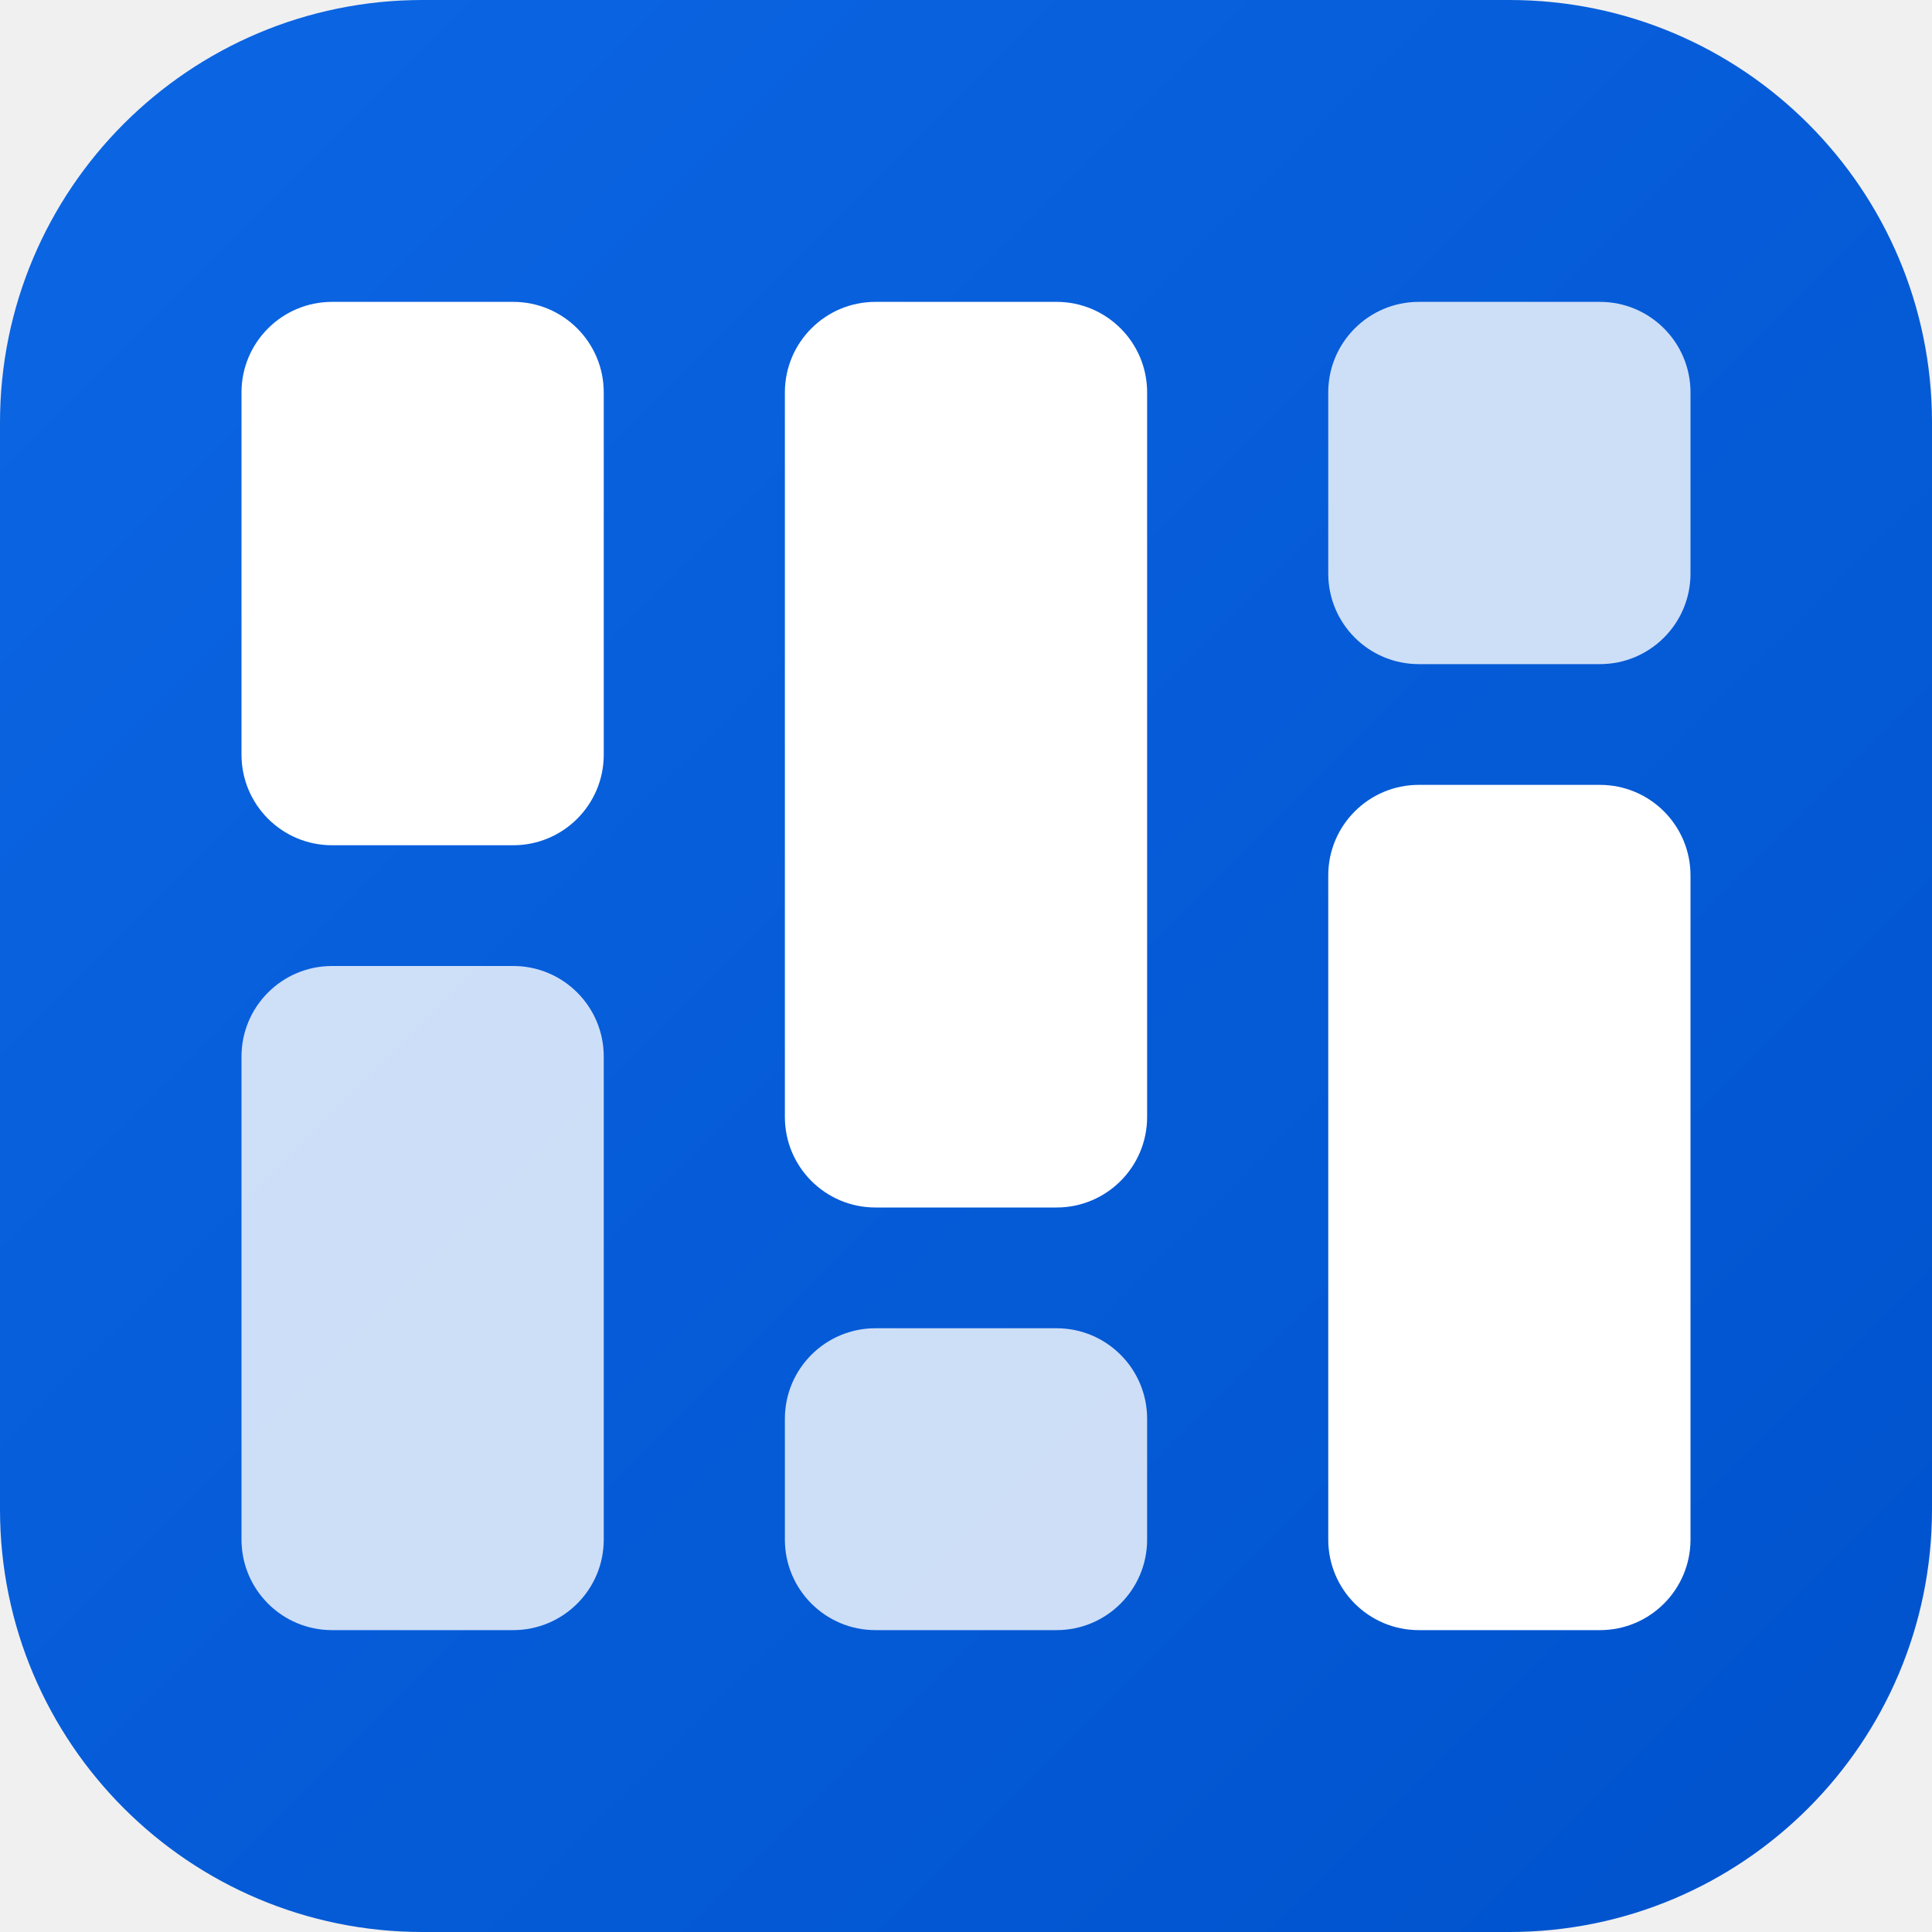
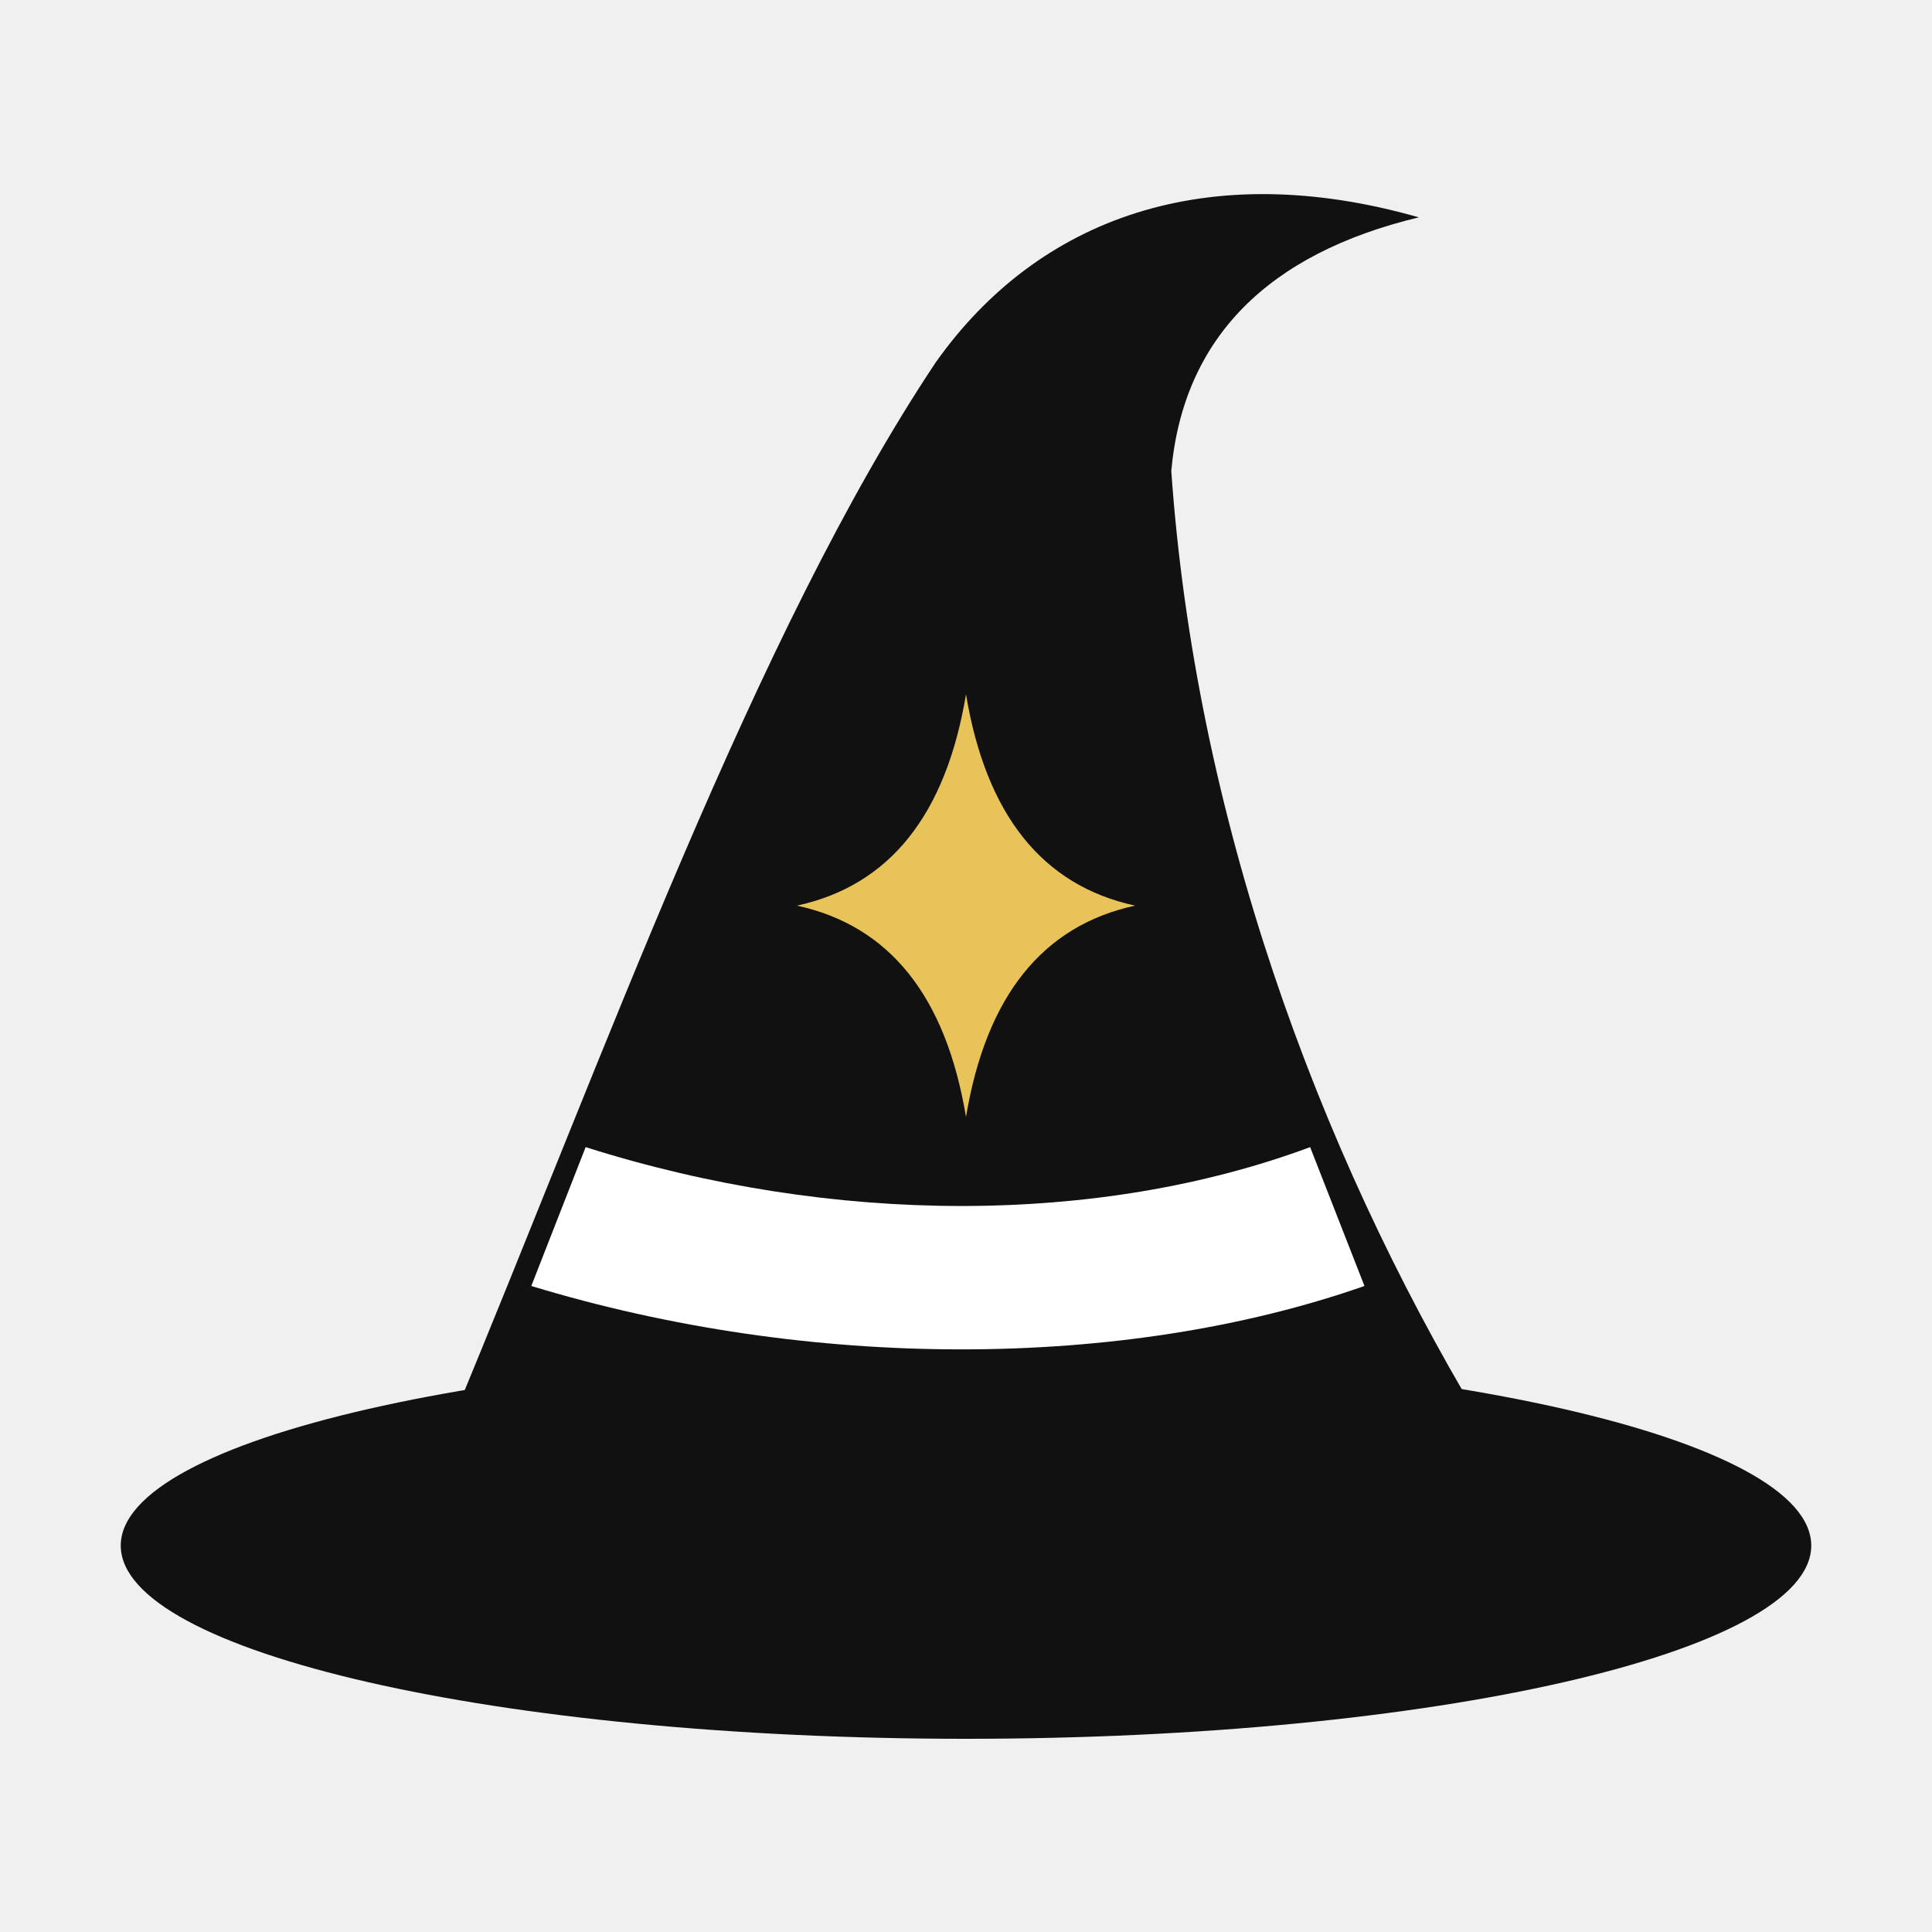
<svg xmlns="http://www.w3.org/2000/svg" viewBox="0 0 32 32">
-   <defs>
-     <linearGradient id="bg" x1="0%" y1="0%" x2="100%" y2="100%">
-       <stop offset="0%" stop-color="#0c66e4" />
-       <stop offset="100%" stop-color="#0052cc" />
-     </linearGradient>
-     <style>
-       .bg { fill: url(#bg); }
-       .card { fill: #ffffff; }
-       .card-sub { fill: #ffffff; fill-opacity: 0.8; }
-       @media (prefers-color-scheme: dark) {
-         .bg { fill: #1d4ed8; }
-         .card-sub { fill-opacity: 0.85; }
-       }
-     </style>
-   </defs>
-   <rect class="bg" width="32" height="32" rx="7" />
-   <rect class="card" x="4" y="5" width="6" height="9" rx="1.5" />
-   <rect class="card-sub" x="4" y="16" width="6" height="11" rx="1.5" />
-   <rect class="card" x="13" y="5" width="6" height="15" rx="1.5" />
-   <rect class="card-sub" x="13" y="22" width="6" height="5" rx="1.5" />
-   <rect class="card-sub" x="22" y="5" width="6" height="6" rx="1.5" />
-   <rect class="card" x="22" y="13" width="6" height="14" rx="1.5" />
+   <path fill="#111111" d="M7.5 23.5 C10 17.5 12.5 10.5 15.5 6 C17.2 3.6 20 2.6 23.5 3.6 C21 4.2 19.6 5.6 19.4 7.8 C19.8 13.5 21.8 19 24.5 23.5 Z" />
+   <path fill="#ffffff" d="M9.7 19 C13.8 20.3 18.2 20.3 21.7 19 L22.6 21.3 C18.6 22.7 13.4 22.7 8.8 21.3 Z" />
+   <ellipse fill="#111111" cx="16" cy="25.6" rx="14" ry="3.2" />
+   <path fill="#e8c35a" d="M16 11.5 Q16.5 14.5 18.8 15 Q16.5 15.5 16 18.5 Q15.5 15.5 13.2 15 Q15.5 14.5 16 11.5 Z" />
</svg>
